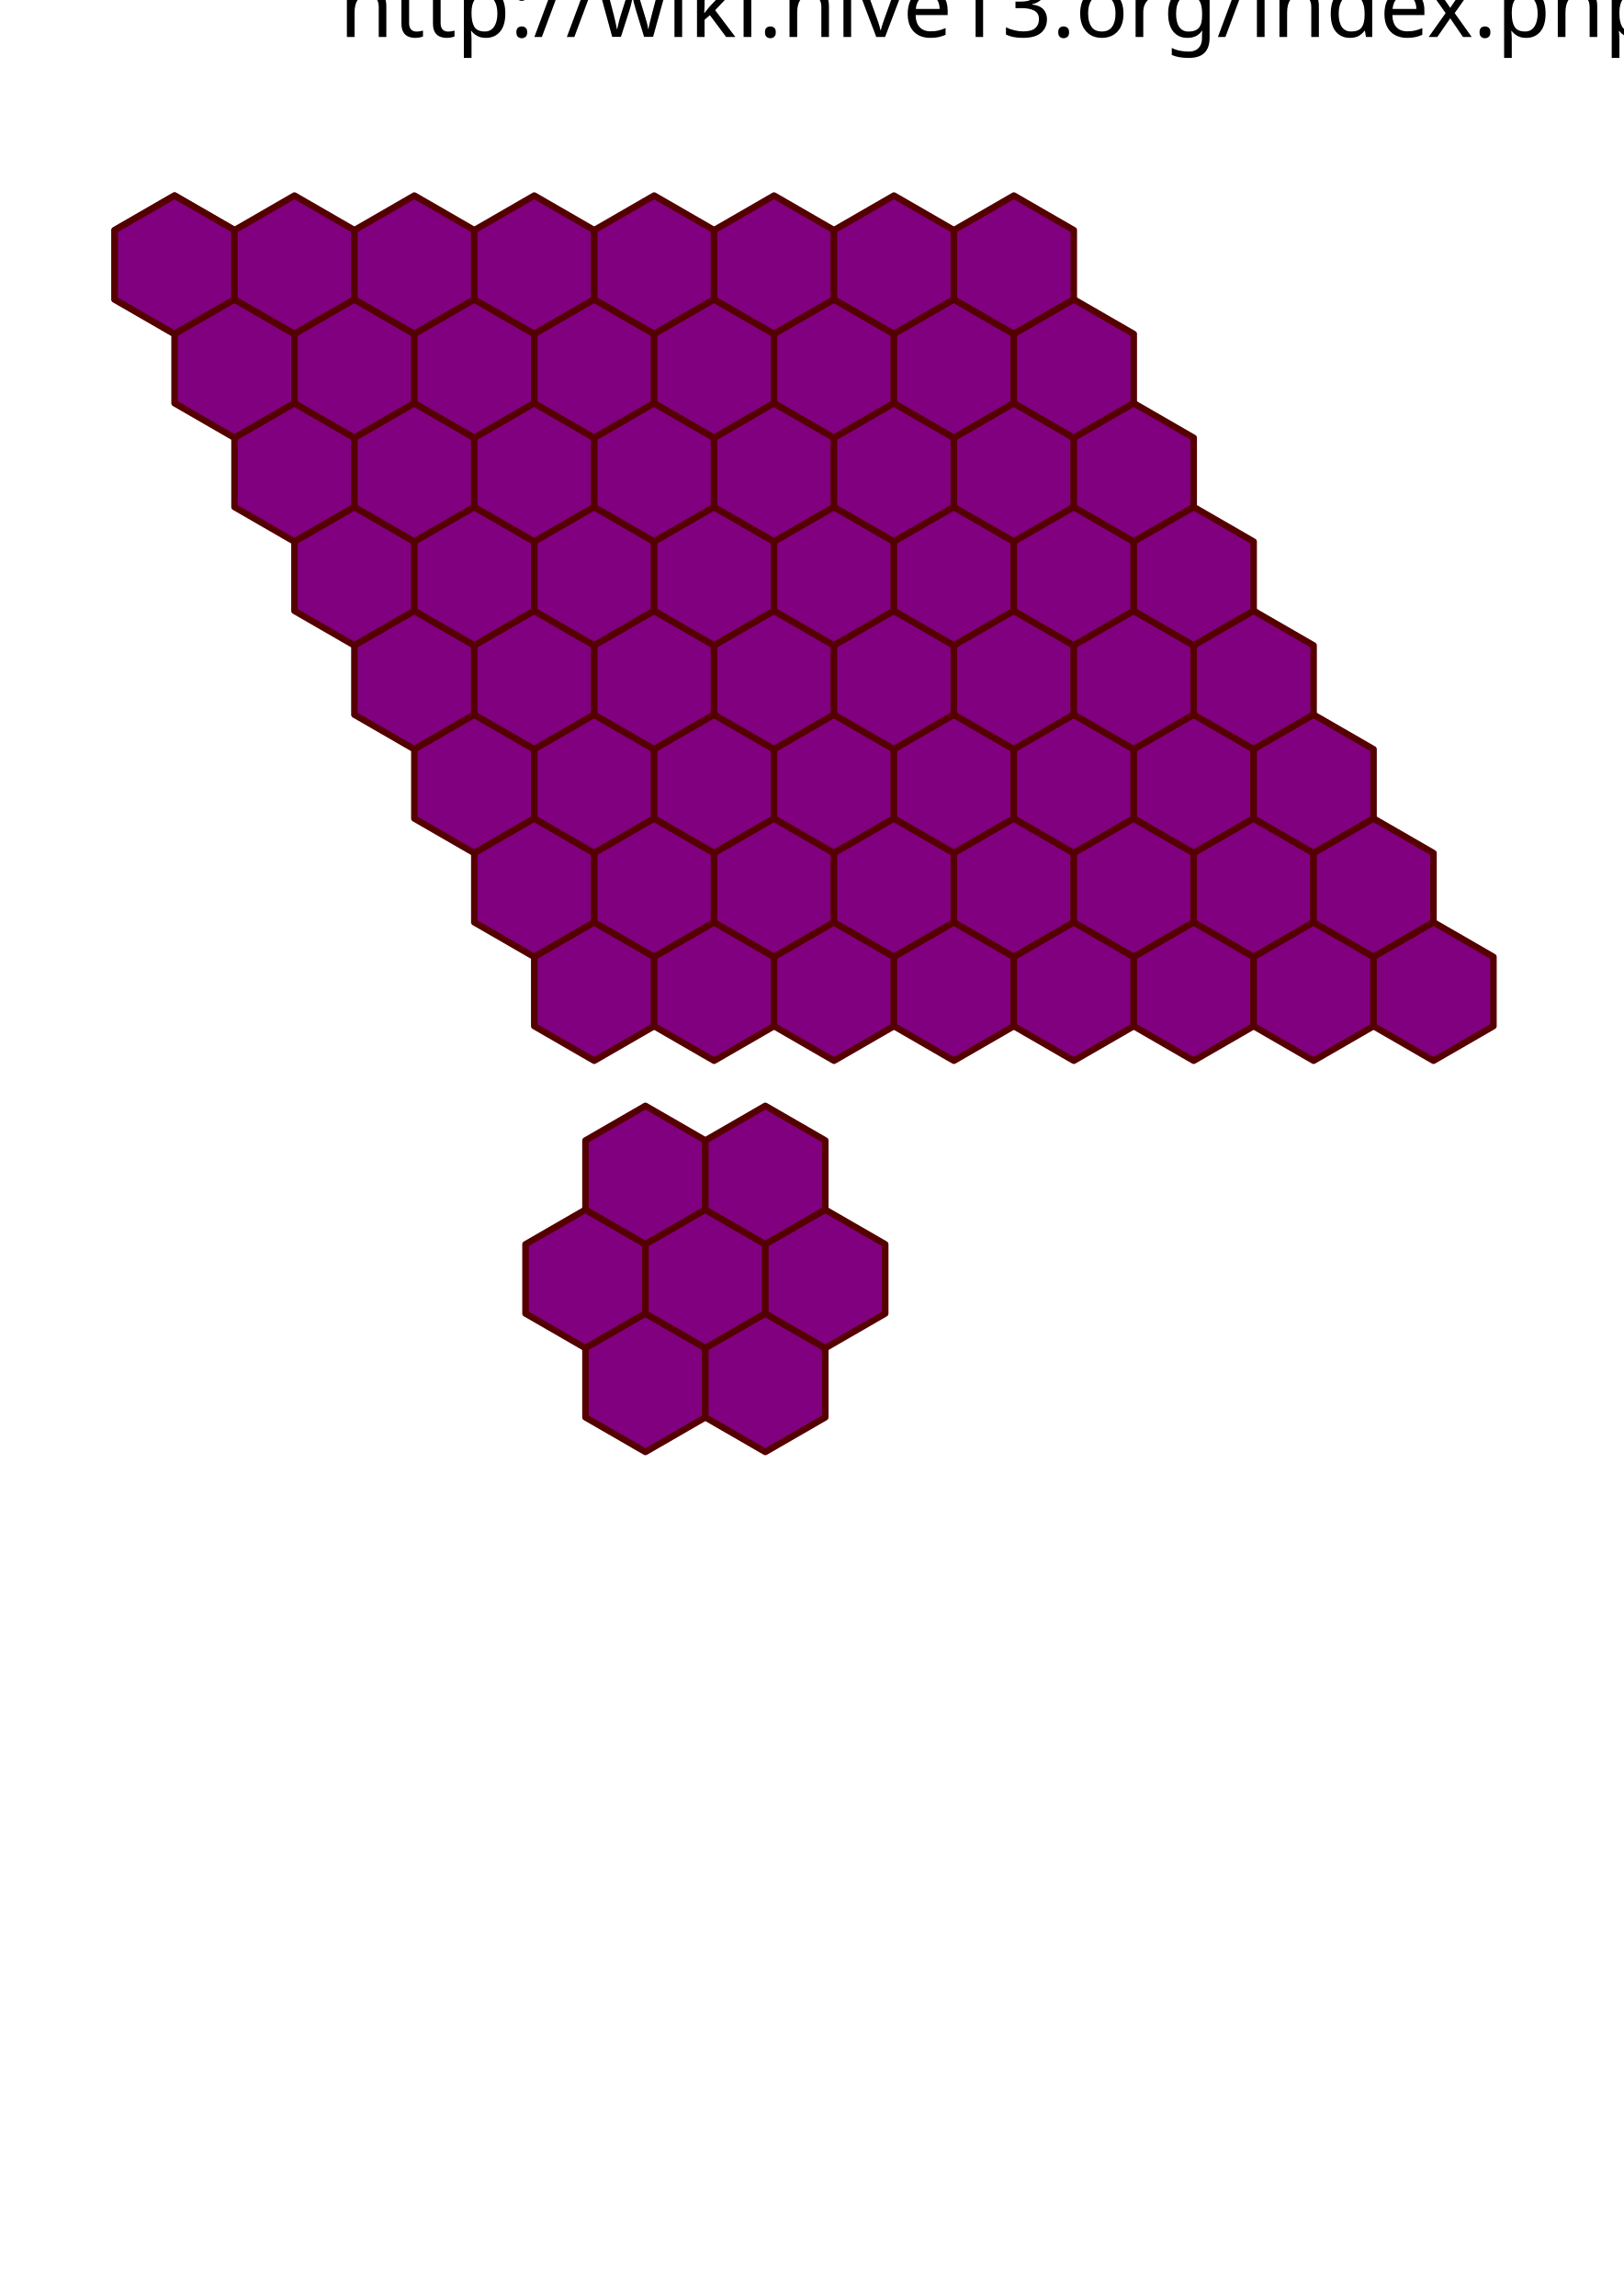
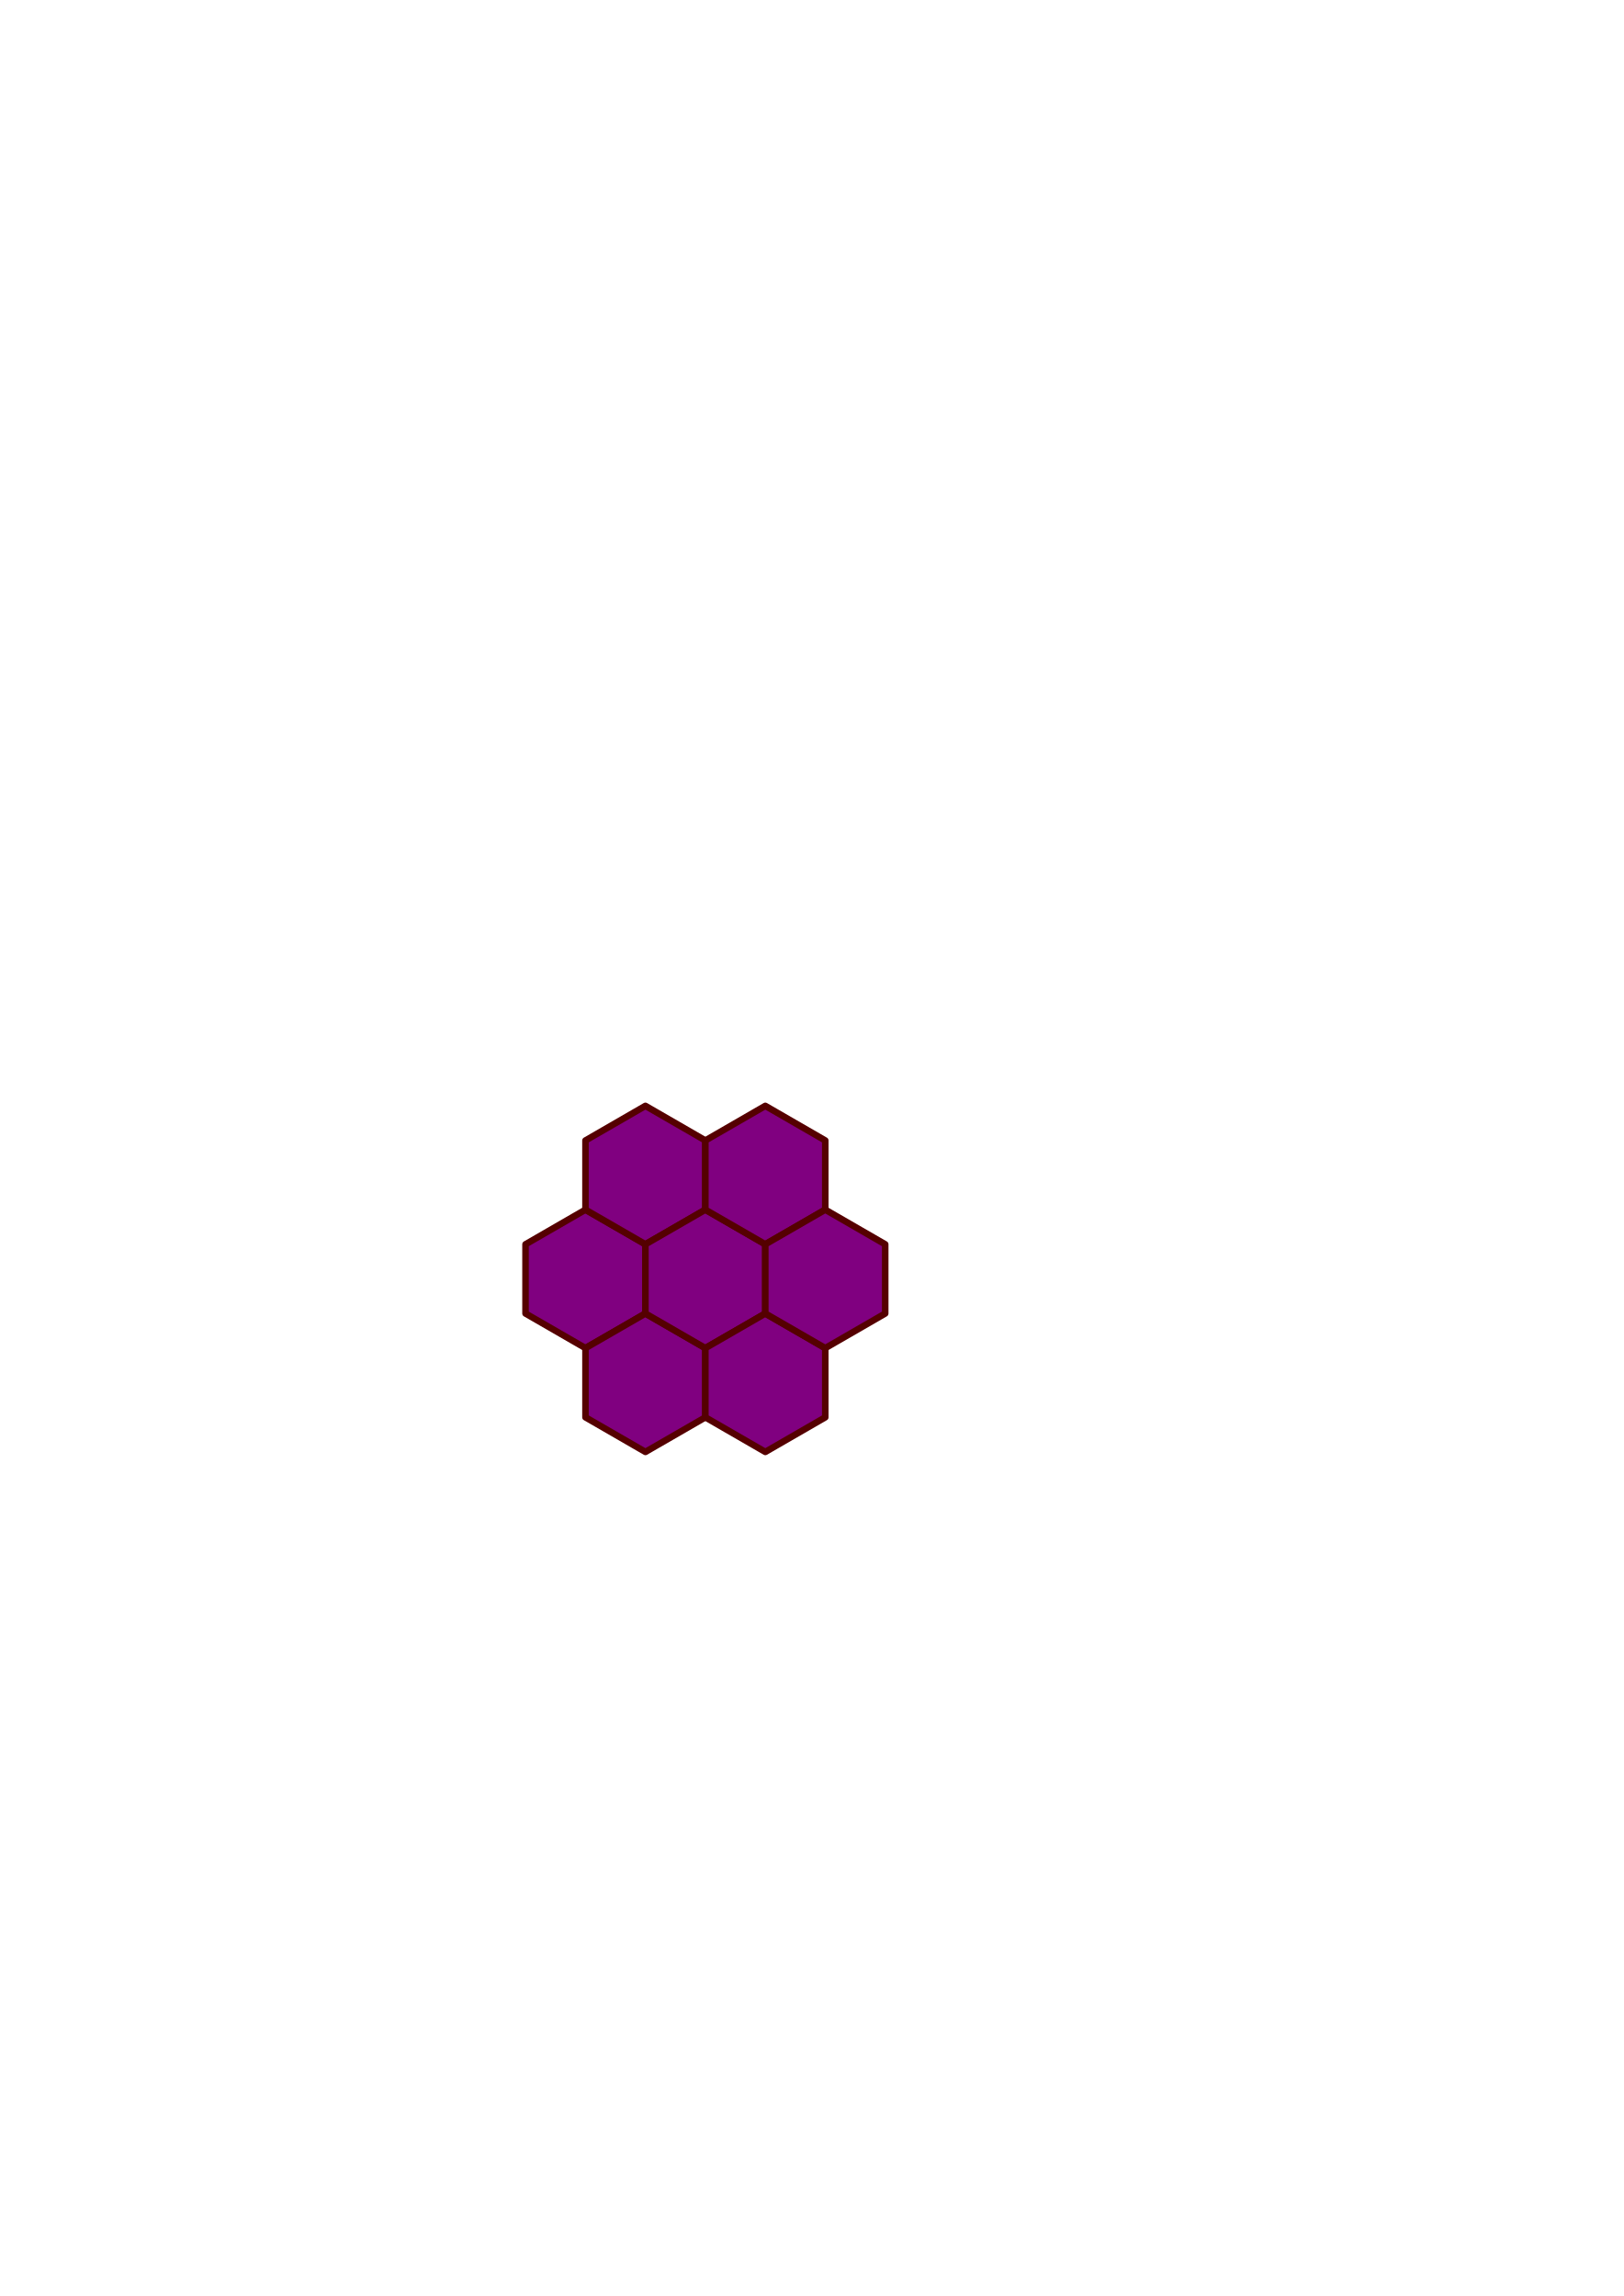
<svg xmlns="http://www.w3.org/2000/svg" xmlns:xlink="http://www.w3.org/1999/xlink" width="744.094" height="1052.362" id="svg2" version="1.1">
  <defs id="defs4" />
  <g id="layer1">
-     <g id="g4127">
+     <g id="g4368" />
+     <use id="use4039-8" transform="translate(188.304,464.8089)" xlink:href="#path2991" y="0" x="0" width="1" height="1" />
+     <use id="use4041-2" transform="translate(215.7764,512.3925)" xlink:href="#path2991" y="0" x="0" width="1" height="1" />
+     <use id="use4053-4" transform="translate(215.7764,417.2252)" xlink:href="#path2991" y="0" x="0" width="1" height="1" />
+     <use id="use4055-5" transform="translate(243.2488,464.8089)" xlink:href="#path2991" y="0" x="0" width="1" height="1" style="fill:#ff0000" />
+     <use id="use4057-5" transform="translate(270.7212,512.3925)" xlink:href="#path2991" y="0" x="0" width="1" height="1" />
+     <use id="use4069-1" transform="translate(270.7212,417.2252)" xlink:href="#path2991" y="0" x="0" width="1" height="1" />
+     <use id="use4071-7" transform="translate(298.1936,464.8089)" xlink:href="#path2991" y="0" x="0" width="1" height="1" />
+   </g>
+   <g id="layer2" style="display:none">
+     <text xml:space="preserve" style="font-size:40px;font-style:normal;font-variant:normal;font-weight:normal;font-stretch:normal;line-height:125%;letter-spacing:0px;word-spacing:0px;fill:#000000;fill-opacity:1;stroke:none;font-family:Impact;-inkscape-font-specification:Impact" x="155.563" y="16.956" id="text4113">
+       <tspan x="155.563" y="16.956" id="tspan4117">http://wiki.hive13.org/index.php/Inkscape_Honeycomb_Tiles</tspan>
+     </text>
+     <g style="" id="g4127">
      <path transform="matrix(0.2787934,0,0,0.2787934,37.78272,64.55241)" d="m 249.969,260.683 -98.54,56.892 -98.54,-56.892 0,-113.785 98.54,-56.892 98.54,56.892 z" id="path2991" style="fill:#800080;fill-rule:nonzero;stroke:#550000;stroke-width:10.761;stroke-linejoin:round;stroke-miterlimit:4;stroke-dasharray:none" />
      <use id="use3985" xlink:href="#path2991" y="0" x="0" />
      <use id="use3987" transform="translate(27.47241,47.5836)" xlink:href="#path2991" y="0" x="0" />
      <use id="use3989" transform="translate(54.94481,95.1672)" xlink:href="#path2991" y="0" x="0" />
      <use id="use3991" transform="translate(82.41722,142.7508)" xlink:href="#path2991" y="0" x="0" />
      <use id="use3993" transform="translate(109.8896,190.3344)" xlink:href="#path2991" y="0" x="0" />
      <use id="use3995" transform="translate(137.362,237.918)" xlink:href="#path2991" y="0" x="0" />
      <use id="use3997" transform="translate(164.8344,285.5016)" xlink:href="#path2991" y="0" x="0" />
      <use id="use3999" transform="translate(192.3068,333.0852)" xlink:href="#path2991" y="0" x="0" />
      <use id="use4001" transform="translate(54.94481,0)" xlink:href="#path2991" y="0" x="0" />
      <use id="use4003" transform="translate(82.41722,47.5836)" xlink:href="#path2991" y="0" x="0" />
      <use id="use4005" transform="translate(109.8896,95.1672)" xlink:href="#path2991" y="0" x="0" />
      <use id="use4007" transform="translate(137.362,142.7508)" xlink:href="#path2991" y="0" x="0" />
      <use id="use4009" transform="translate(164.8344,190.3344)" xlink:href="#path2991" y="0" x="0" />
      <use id="use4011" transform="translate(192.3068,237.918)" xlink:href="#path2991" y="0" x="0" />
      <use id="use4013" transform="translate(219.7792,285.5016)" xlink:href="#path2991" y="0" x="0" />
      <use id="use4015" transform="translate(247.2517,333.0852)" xlink:href="#path2991" y="0" x="0" />
      <use id="use4017" transform="translate(109.8896,0)" xlink:href="#path2991" y="0" x="0" />
      <use id="use4019" transform="translate(137.362,47.5836)" xlink:href="#path2991" y="0" x="0" />
      <use id="use4021" transform="translate(164.8344,95.1672)" xlink:href="#path2991" y="0" x="0" />
      <use id="use4023" transform="translate(192.3068,142.7508)" xlink:href="#path2991" y="0" x="0" />
      <use id="use4025" transform="translate(219.7792,190.3344)" xlink:href="#path2991" y="0" x="0" />
      <use id="use4027" transform="translate(247.2517,237.918)" xlink:href="#path2991" y="0" x="0" />
      <use id="use4029" transform="translate(274.7241,285.5016)" xlink:href="#path2991" y="0" x="0" />
      <use id="use4031" transform="translate(302.1965,333.0852)" xlink:href="#path2991" y="0" x="0" />
      <use id="use4033" transform="translate(164.8344,0)" xlink:href="#path2991" y="0" x="0" />
      <use id="use4035" transform="translate(192.3068,47.5836)" xlink:href="#path2991" y="0" x="0" />
      <use id="use4037" transform="translate(219.7792,95.1672)" xlink:href="#path2991" y="0" x="0" />
      <use id="use4039" transform="translate(247.2517,142.7508)" xlink:href="#path2991" y="0" x="0" />
      <use id="use4041" transform="translate(274.7241,190.3344)" xlink:href="#path2991" y="0" x="0" />
      <use id="use4043" transform="translate(302.1965,237.918)" xlink:href="#path2991" y="0" x="0" />
      <use id="use4045" transform="translate(329.6689,285.5016)" xlink:href="#path2991" y="0" x="0" />
      <use id="use4047" transform="translate(357.1413,333.0852)" xlink:href="#path2991" y="0" x="0" />
      <use id="use4049" transform="translate(219.7792,0)" xlink:href="#path2991" y="0" x="0" />
      <use id="use4051" transform="translate(247.2517,47.5836)" xlink:href="#path2991" y="0" x="0" />
      <use id="use4053" transform="translate(274.7241,95.1672)" xlink:href="#path2991" y="0" x="0" />
      <use id="use4055" transform="translate(302.1965,142.7508)" xlink:href="#path2991" y="0" x="0" />
      <use id="use4057" transform="translate(329.6689,190.3344)" xlink:href="#path2991" y="0" x="0" />
      <use id="use4059" transform="translate(357.1413,237.918)" xlink:href="#path2991" y="0" x="0" />
      <use id="use4061" transform="translate(384.6137,285.5016)" xlink:href="#path2991" y="0" x="0" />
      <use id="use4063" transform="translate(412.0861,333.0852)" xlink:href="#path2991" y="0" x="0" />
      <use id="use4065" transform="translate(274.7241,0)" xlink:href="#path2991" y="0" x="0" />
      <use id="use4067" transform="translate(302.1965,47.5836)" xlink:href="#path2991" y="0" x="0" />
      <use id="use4069" transform="translate(329.6689,95.1672)" xlink:href="#path2991" y="0" x="0" />
      <use id="use4071" transform="translate(357.1413,142.7508)" xlink:href="#path2991" y="0" x="0" />
      <use id="use4073" transform="translate(384.6137,190.3344)" xlink:href="#path2991" y="0" x="0" />
      <use id="use4075" transform="translate(412.0861,237.918)" xlink:href="#path2991" y="0" x="0" />
      <use id="use4077" transform="translate(439.5585,285.5016)" xlink:href="#path2991" y="0" x="0" />
      <use id="use4079" transform="translate(467.0309,333.0852)" xlink:href="#path2991" y="0" x="0" />
      <use id="use4081" transform="translate(329.6689,0)" xlink:href="#path2991" y="0" x="0" />
      <use id="use4083" transform="translate(357.1413,47.5836)" xlink:href="#path2991" y="0" x="0" />
      <use id="use4085" transform="translate(384.6137,95.1672)" xlink:href="#path2991" y="0" x="0" />
      <use id="use4087" transform="translate(412.0861,142.7508)" xlink:href="#path2991" y="0" x="0" />
      <use id="use4089" transform="translate(439.5585,190.3344)" xlink:href="#path2991" y="0" x="0" />
      <use id="use4091" transform="translate(467.0309,237.918)" xlink:href="#path2991" y="0" x="0" />
      <use id="use4093" transform="translate(494.5033,285.5016)" xlink:href="#path2991" y="0" x="0" />
      <use id="use4095" transform="translate(521.9757,333.0852)" xlink:href="#path2991" y="0" x="0" />
      <use id="use4097" transform="translate(384.6137,0)" xlink:href="#path2991" y="0" x="0" />
      <use id="use4099" transform="translate(412.0861,47.5836)" xlink:href="#path2991" y="0" x="0" />
      <use id="use4101" transform="translate(439.5585,95.1672)" xlink:href="#path2991" y="0" x="0" />
      <use id="use4103" transform="translate(467.0309,142.7508)" xlink:href="#path2991" y="0" x="0" />
      <use id="use4105" transform="translate(494.5033,190.3344)" xlink:href="#path2991" y="0" x="0" />
      <use id="use4107" transform="translate(521.9757,237.918)" xlink:href="#path2991" y="0" x="0" />
      <use id="use4109" transform="translate(549.4481,285.5016)" xlink:href="#path2991" y="0" x="0" />
      <use id="use4111" transform="translate(576.9205,333.0852)" xlink:href="#path2991" y="0" x="0" />
    </g>
-     <text xml:space="preserve" style="font-size:40px;font-style:normal;font-variant:normal;font-weight:normal;font-stretch:normal;line-height:125%;letter-spacing:0px;word-spacing:0px;fill:#000000;fill-opacity:1;stroke:none;font-family:Impact;-inkscape-font-specification:Impact" x="155.563" y="16.956" id="text4113">
-       <tspan x="155.563" y="16.956" id="tspan4117">http://wiki.hive13.org/index.php/Inkscape_Honeycomb_Tiles</tspan>
-     </text>
-     <g id="g4368" />
-     <use id="use4039-8" transform="translate(188.304,464.8089)" xlink:href="#path2991" y="0" x="0" width="1" height="1" />
-     <use id="use4041-2" transform="translate(215.7764,512.3925)" xlink:href="#path2991" y="0" x="0" width="1" height="1" />
-     <use id="use4053-4" transform="translate(215.7764,417.2252)" xlink:href="#path2991" y="0" x="0" width="1" height="1" />
-     <use id="use4055-5" transform="translate(243.2488,464.8089)" xlink:href="#path2991" y="0" x="0" width="1" height="1" style="fill:#ff0000" />
-     <use id="use4057-5" transform="translate(270.7212,512.3925)" xlink:href="#path2991" y="0" x="0" width="1" height="1" />
-     <use id="use4069-1" transform="translate(270.7212,417.2252)" xlink:href="#path2991" y="0" x="0" width="1" height="1" />
-     <use id="use4071-7" transform="translate(298.1936,464.8089)" xlink:href="#path2991" y="0" x="0" width="1" height="1" />
  </g>
</svg>
